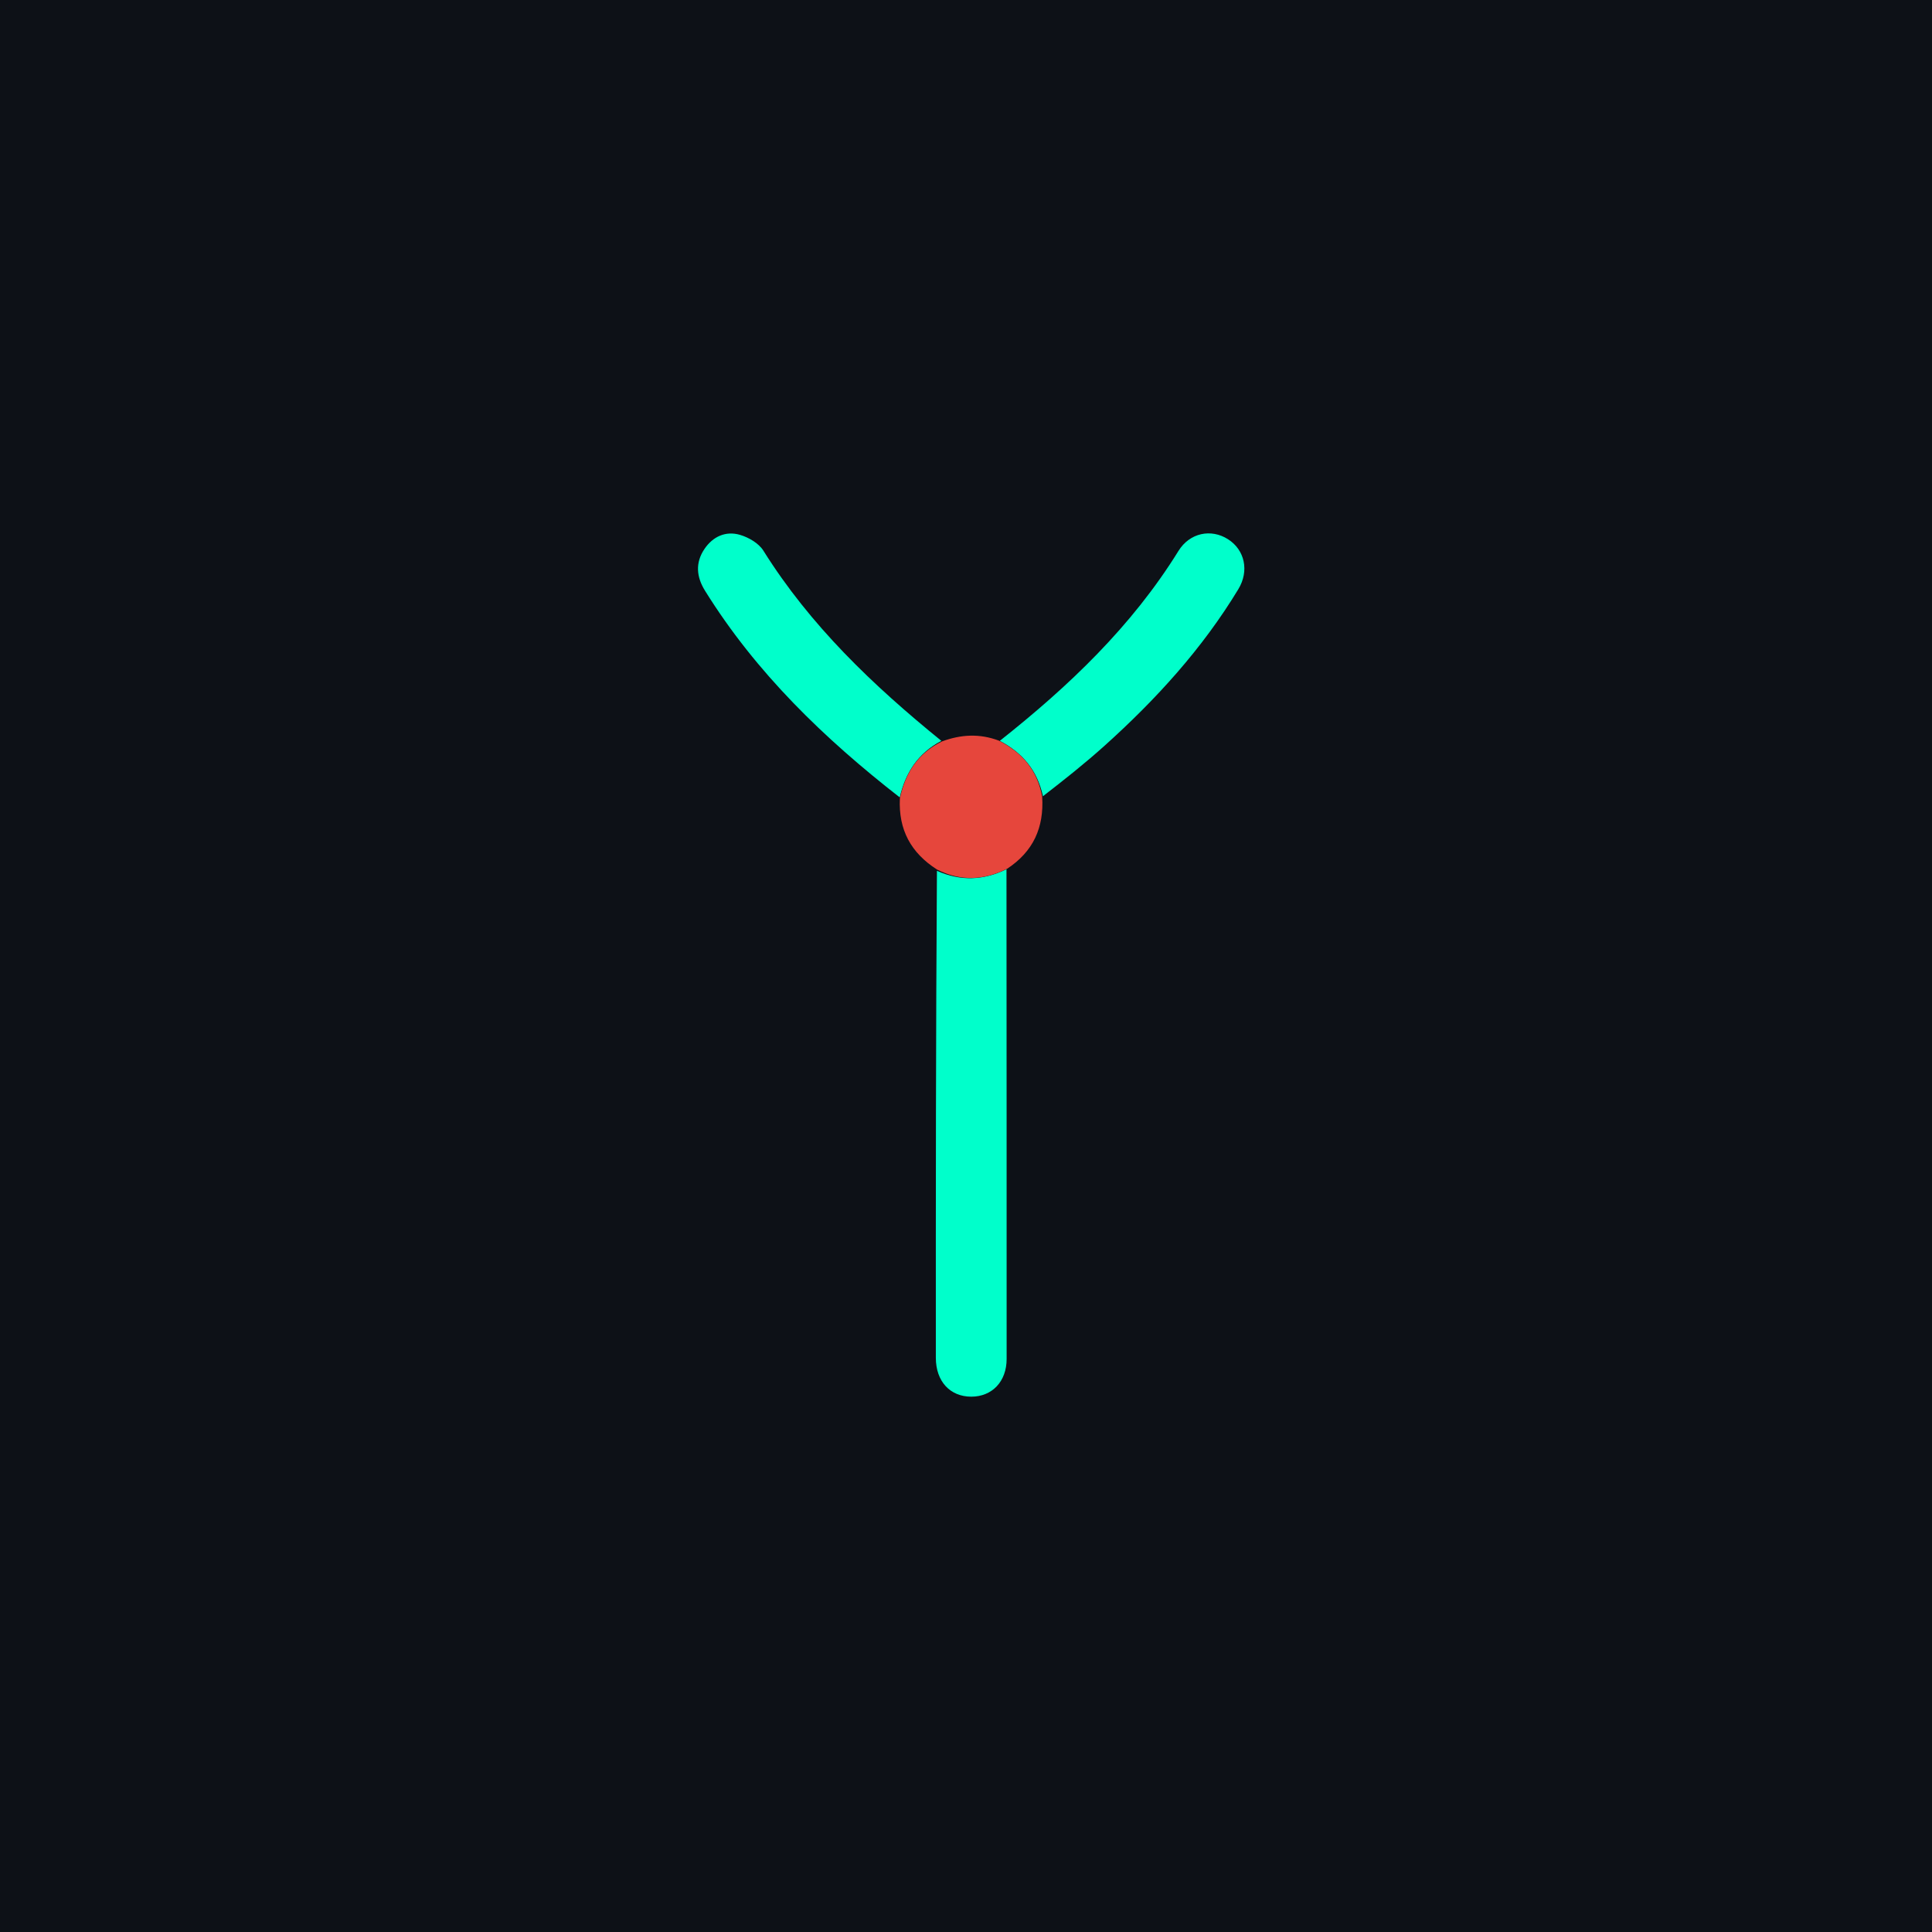
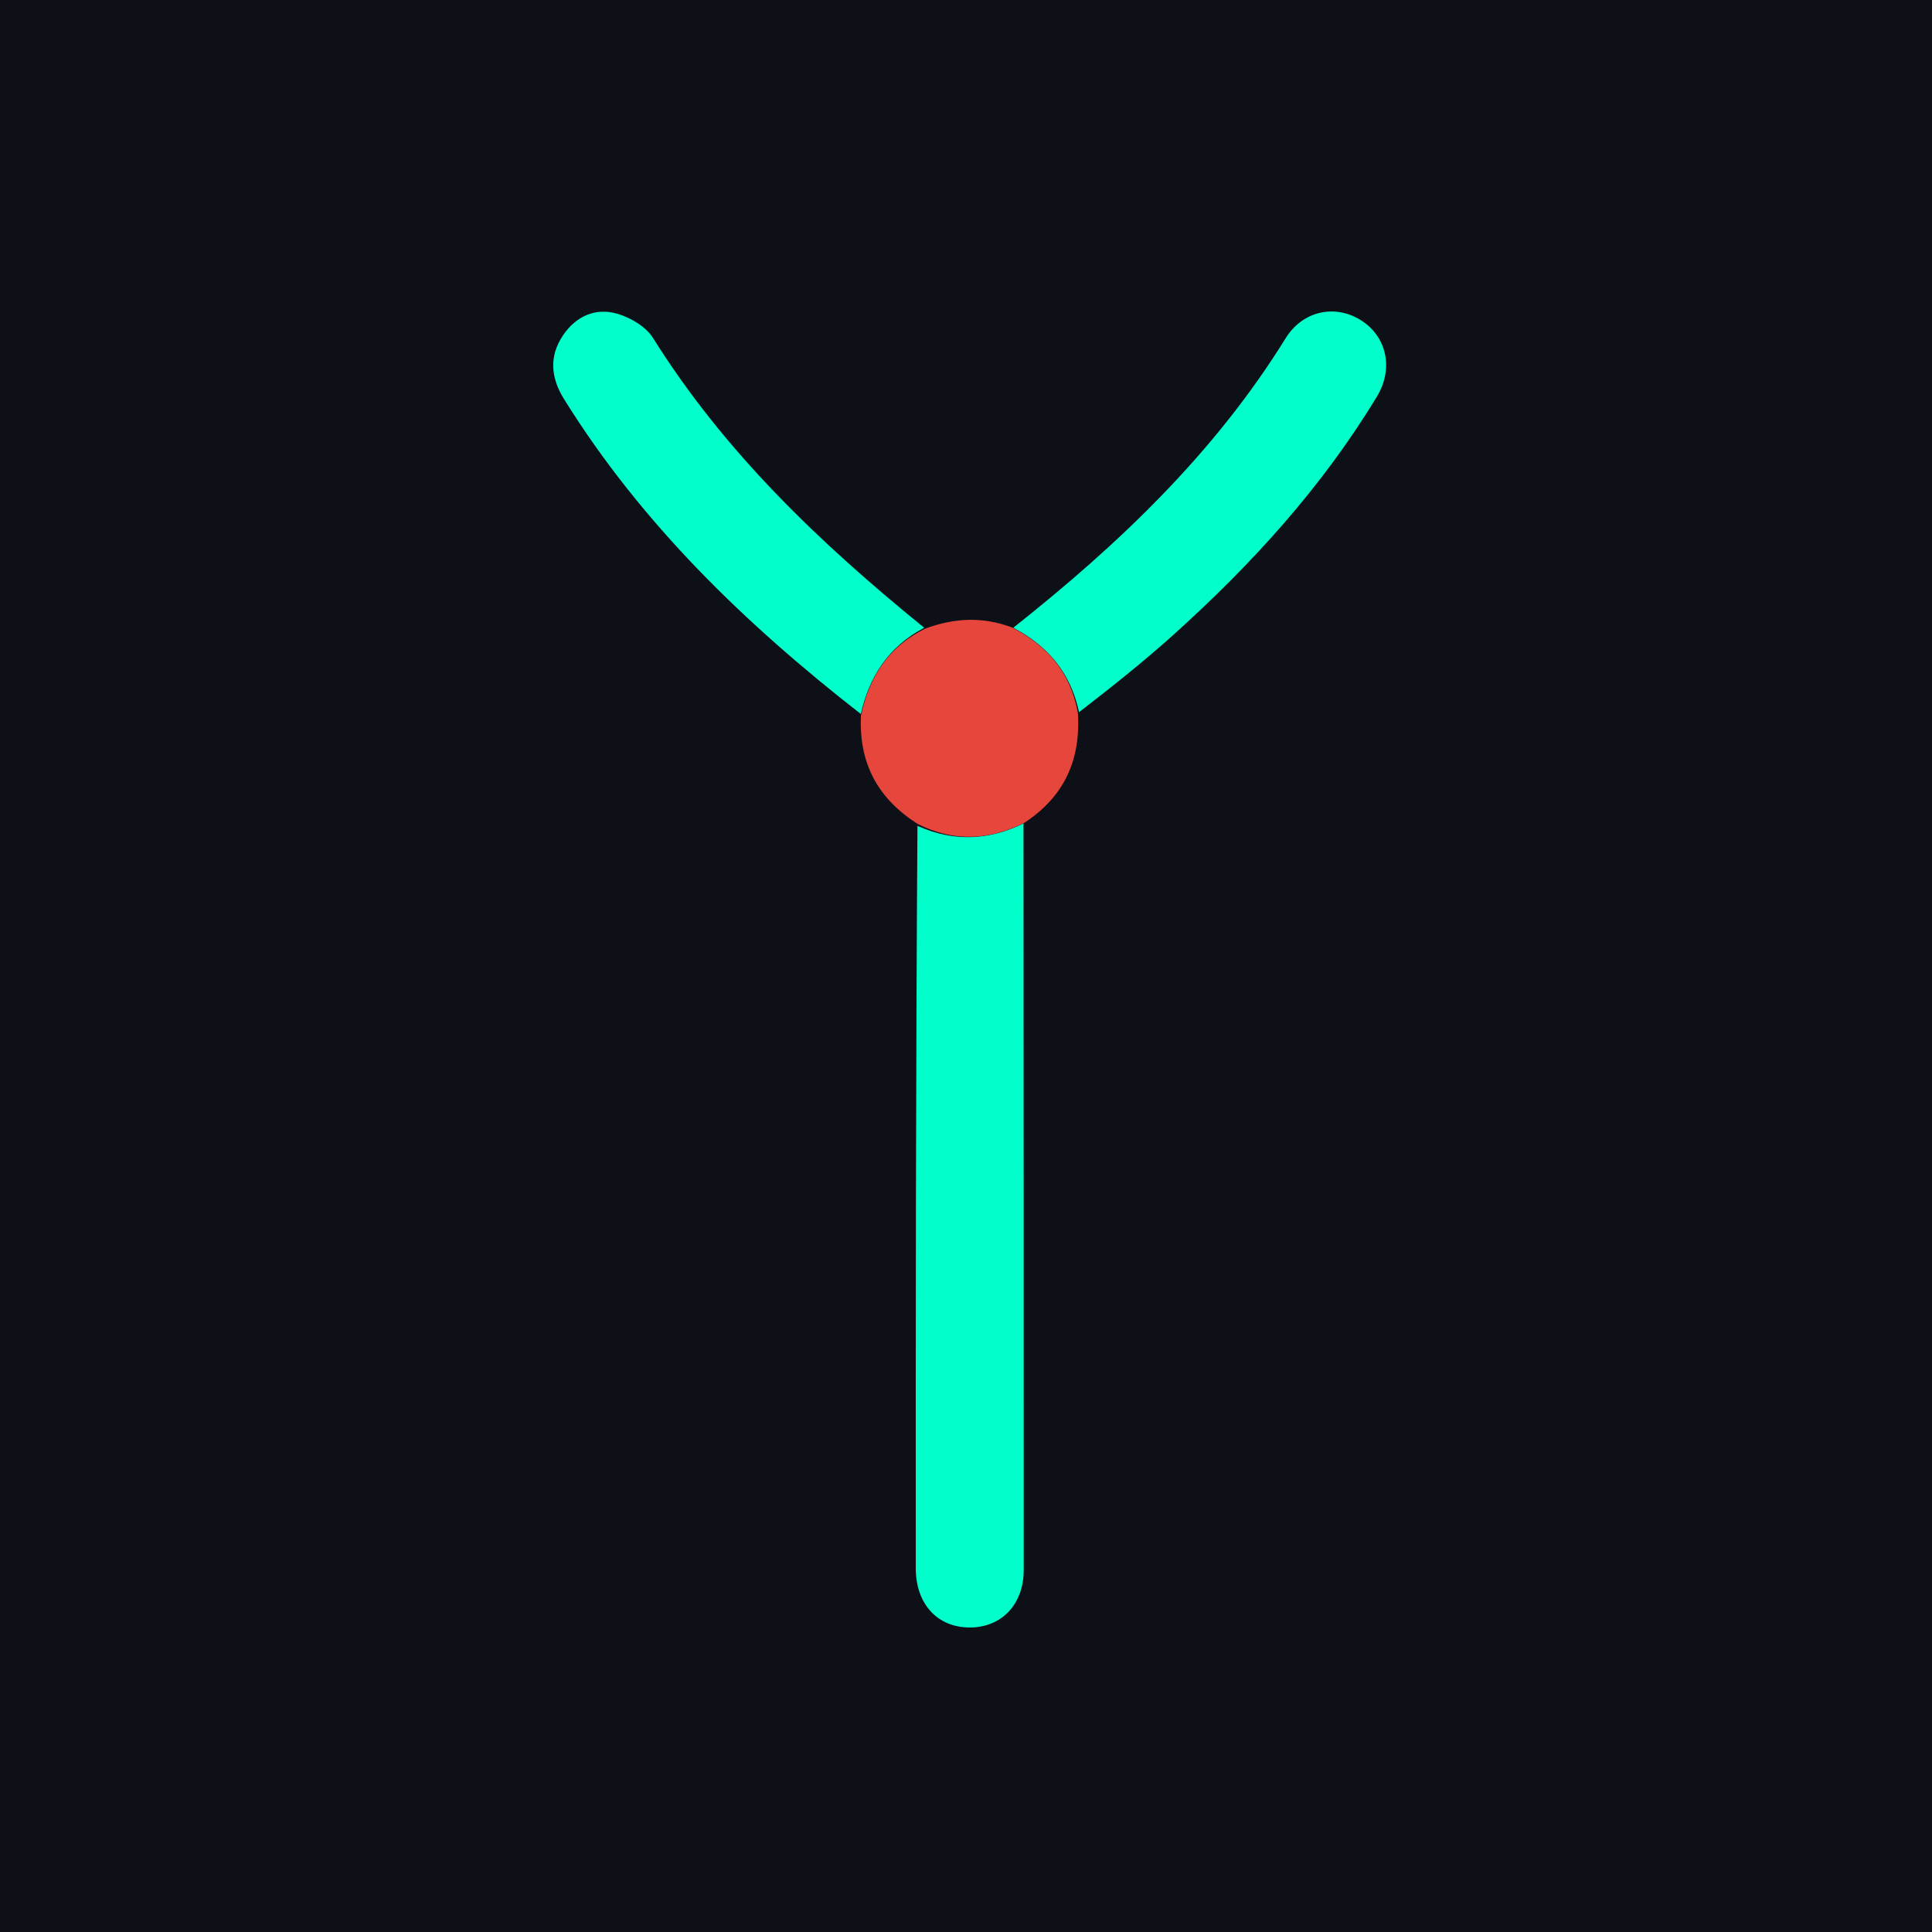
- <svg xmlns="http://www.w3.org/2000/svg" width="640" height="640" viewBox="0 0 640 640" fill="none">
-   <rect width="640" height="640" fill="#0d1117" />
-   <g transform="translate(111, 109) scale(0.82)">
-     <path fill="#00FFCB" d="M271.233,218.224 C271.264,284.173 271.323,350.121 271.293,416.07 C271.289,425.227 265.389,431.29 257.017,431.3 C248.47,431.309 242.7,425.148 242.695,415.605 C242.665,350.155 242.697,284.706 243.137,218.863 C252.83,223.202 262.049,222.684 271.233,218.224z" />
-     <path fill="#00FFCB" d="M228.125,189.213 C197.602,165.427 170.038,138.858 149.443,105.712 C145.955,100.099 145.474,94.404 149.217,88.852 C152.61,83.819 157.789,81.471 163.53,83.13 C167.066,84.151 171.15,86.534 173.028,89.533 C191.956,119.77 217.254,143.912 244.919,166.36 C235.464,171.356 230.404,179.239 228.125,189.213z" />
-     <path fill="#00FFCB" d="M268.529,166.358 C296.365,144.336 321.842,120.12 340.711,89.634 C345.241,82.317 353.859,80.54 360.721,84.907 C367.5,89.22 369.371,97.697 364.9,105.085 C350.366,129.095 331.677,149.602 310.912,168.278 C302.995,175.4 294.638,182.032 285.961,188.736 C283.701,178.21 277.62,171.139 268.529,166.358z" />
-     <path fill="#E6463C" d="M268.163,166.272 C277.62,171.139 283.701,178.21 285.652,188.902 C286.443,201.394 282.047,211.109 271.464,218.052 C262.049,222.684 252.83,223.202 243.169,218.347 C232.609,211.588 227.576,202.297 228.161,189.645 C230.404,179.239 235.464,171.356 245.221,166.573 C252.901,163.762 260.337,163.342 268.163,166.272z" />
-   </g>
+ <svg xmlns="http://www.w3.org/2000/svg" width="800" height="800" viewBox="0 0 512 512" fill="none">
+   <rect width="512" height="512" fill="#0D1117" />
+   <path fill="#00FFCB" d="M271.233,218.224 C271.264,284.173 271.323,350.121 271.293,416.07 C271.289,425.227 265.389,431.29 257.017,431.3 C248.47,431.309 242.7,425.148 242.695,415.605 C242.665,350.155 242.697,284.706 243.137,218.863 C252.83,223.202 262.049,222.684 271.233,218.224z" />
+   <path fill="#00FFCB" d="M228.125,189.213 C197.602,165.427 170.038,138.858 149.443,105.712 C145.955,100.099 145.474,94.404 149.217,88.852 C152.61,83.819 157.789,81.471 163.53,83.13 C167.066,84.151 171.15,86.534 173.028,89.533 C191.956,119.77 217.254,143.912 244.919,166.36 C235.464,171.356 230.404,179.239 228.125,189.213z" />
+   <path fill="#00FFCB" d="M268.529,166.358 C296.365,144.336 321.842,120.12 340.711,89.634 C345.241,82.317 353.859,80.54 360.721,84.907 C367.5,89.22 369.371,97.697 364.9,105.085 C350.366,129.095 331.677,149.602 310.912,168.278 C302.995,175.4 294.638,182.032 285.961,188.736 C283.701,178.21 277.62,171.139 268.529,166.358z" />
+   <path fill="#E6463C" d="M268.163,166.272 C277.62,171.139 283.701,178.21 285.652,188.902 C286.443,201.394 282.047,211.109 271.464,218.052 C262.049,222.684 252.83,223.202 243.169,218.347 C232.609,211.588 227.576,202.297 228.161,189.645 C230.404,179.239 235.464,171.356 245.221,166.573 C252.901,163.762 260.337,163.342 268.163,166.272z" />
</svg>
